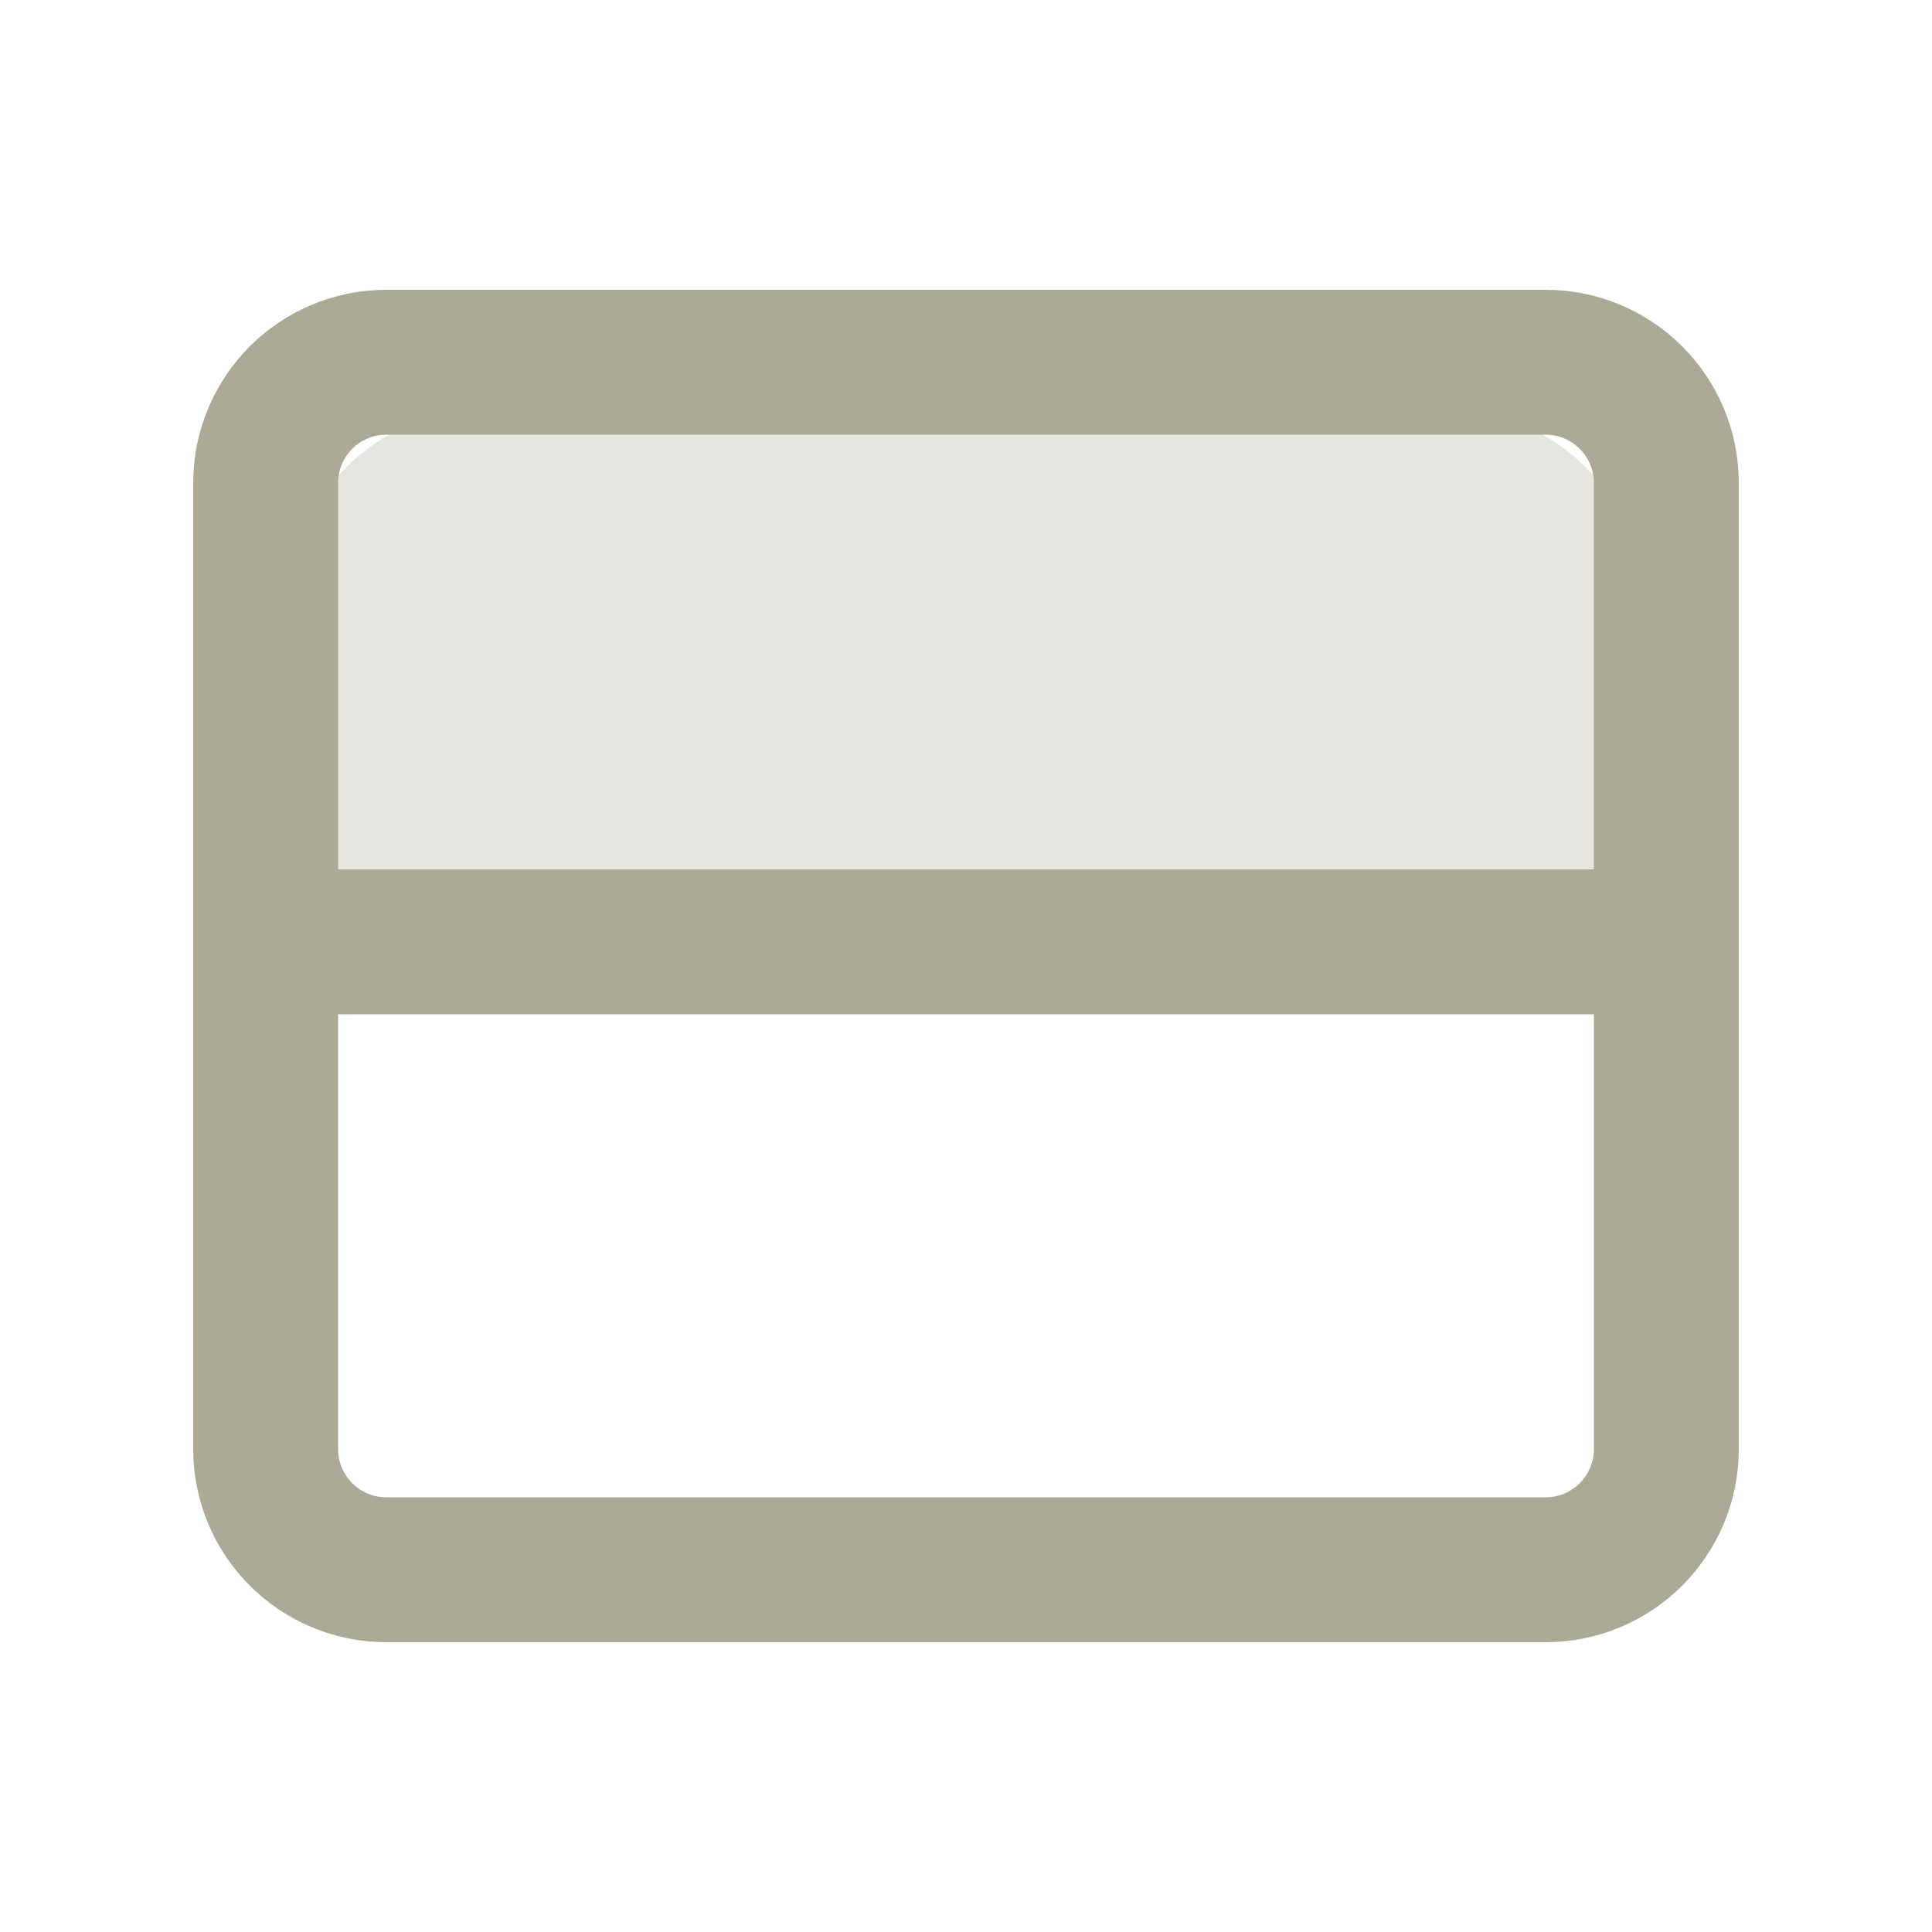
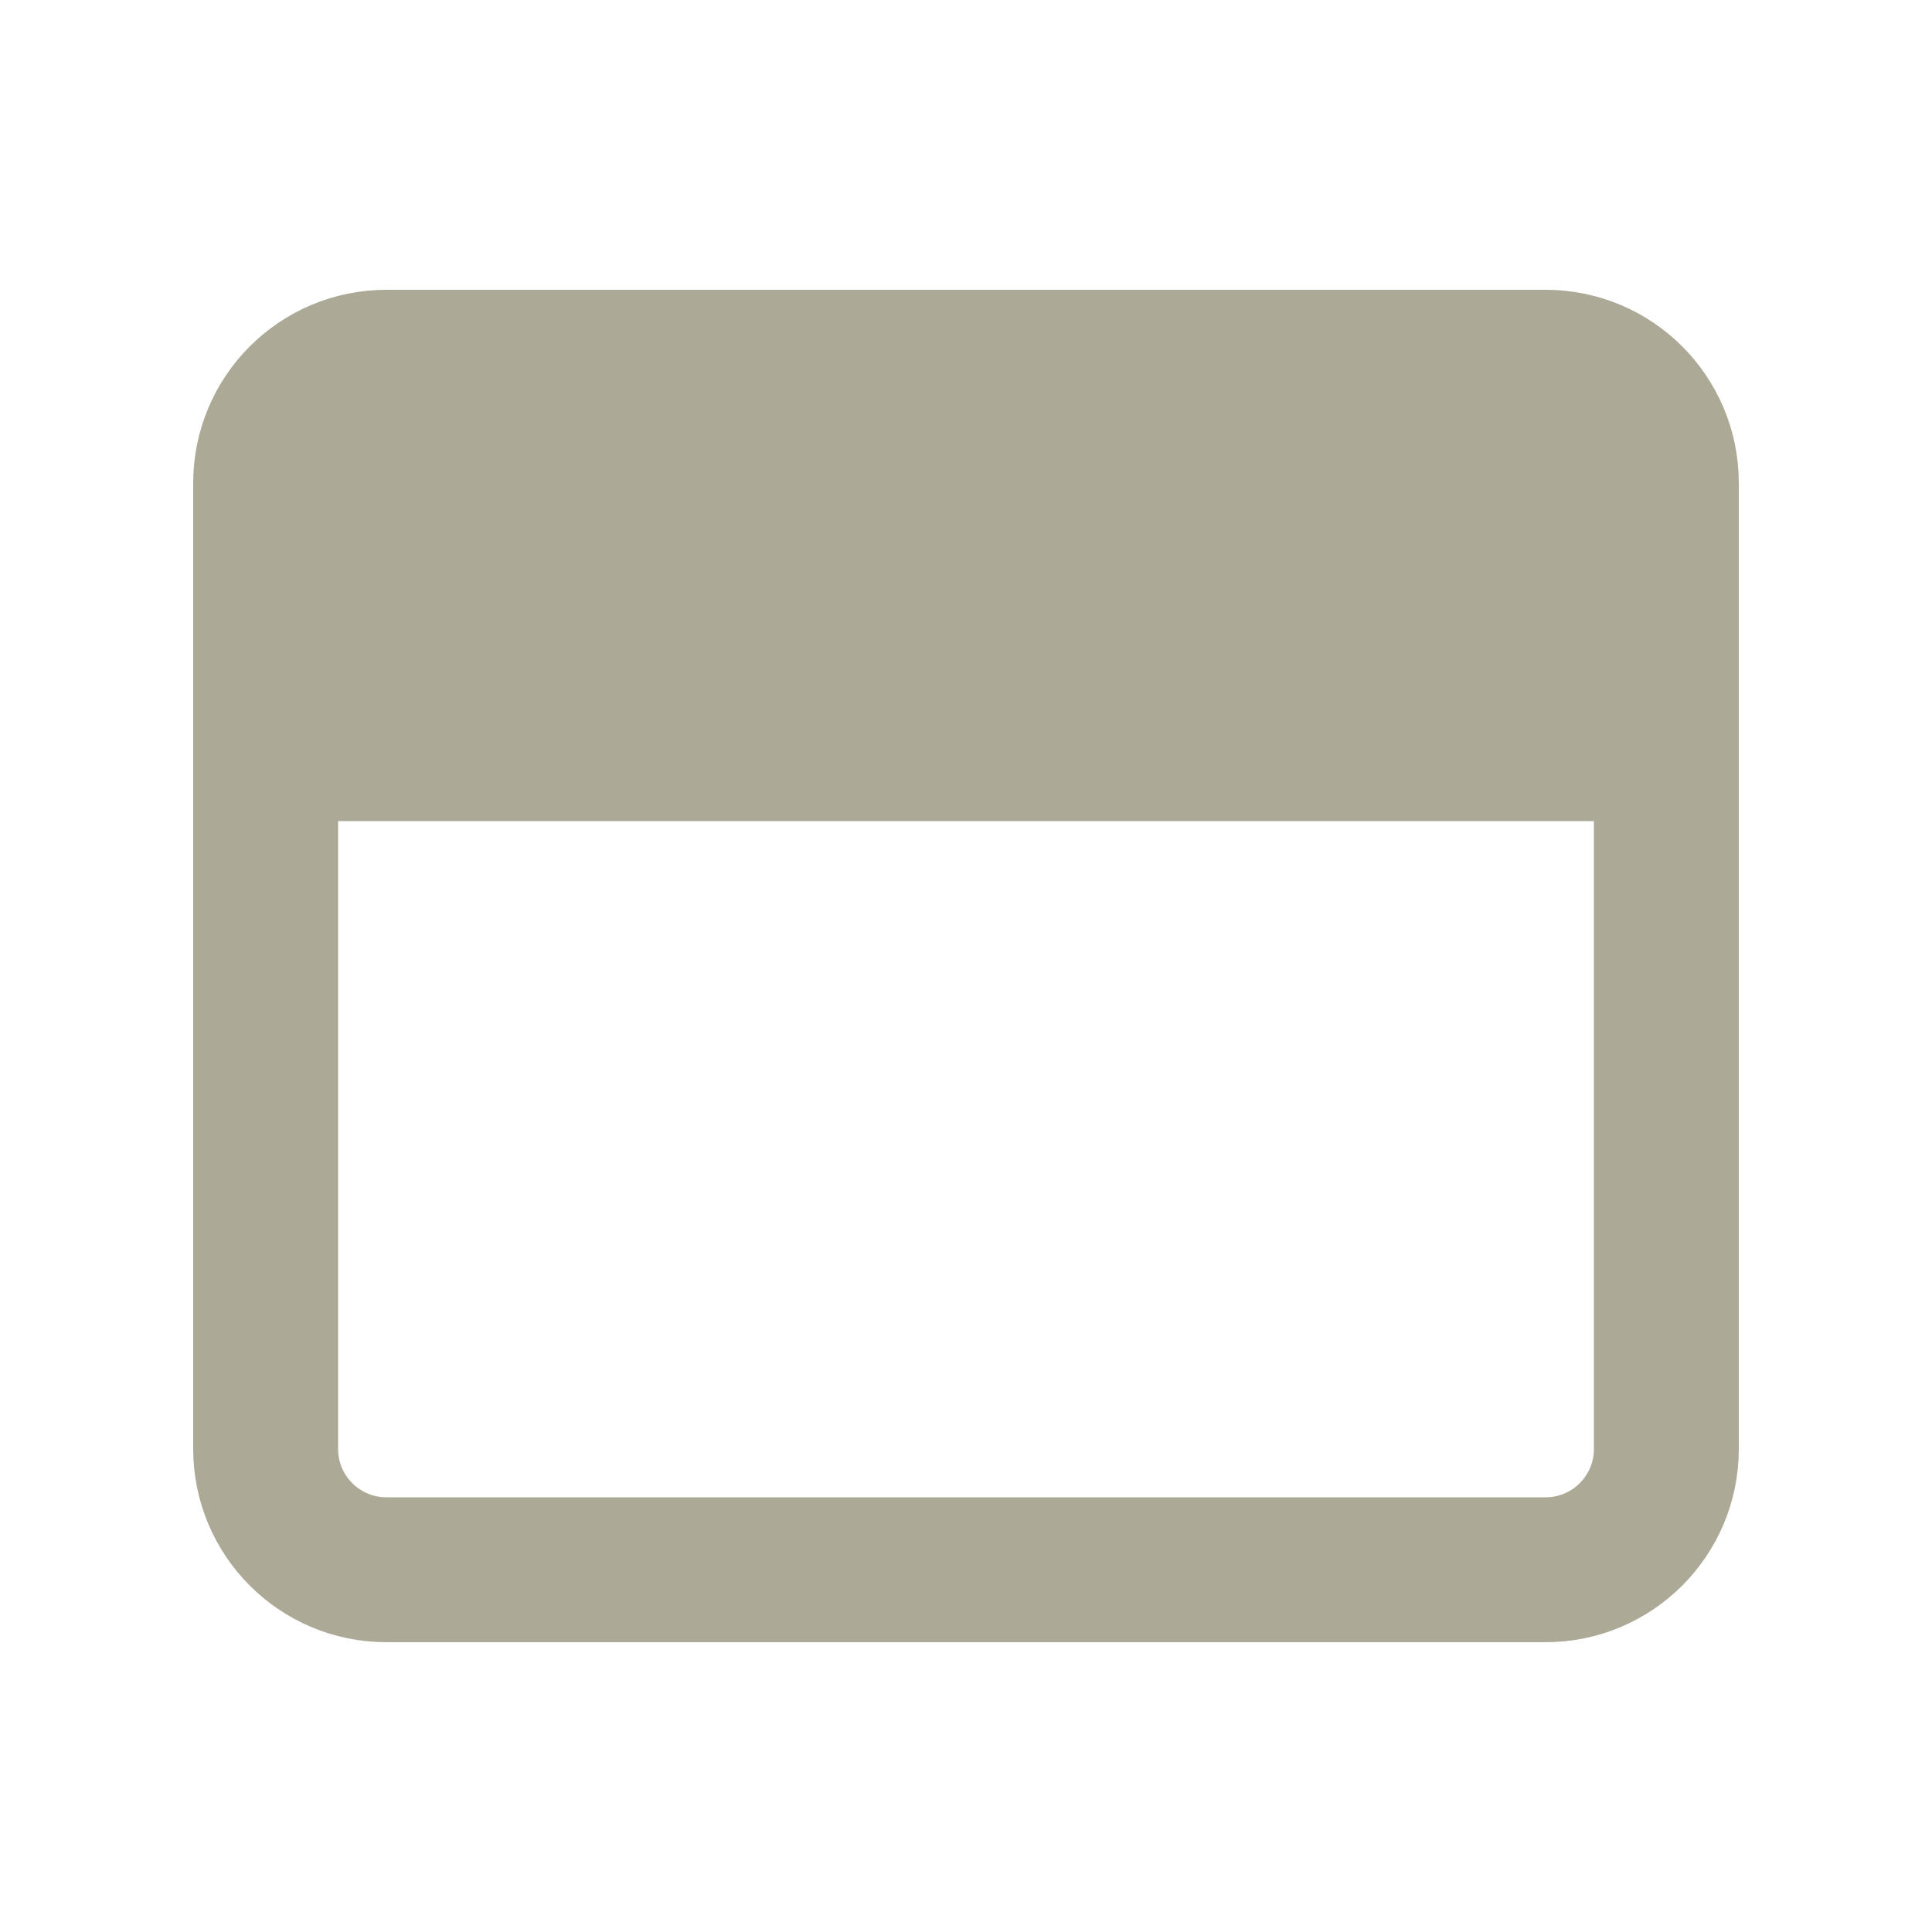
<svg xmlns="http://www.w3.org/2000/svg" width="20" height="20" viewBox="0 0 20 20" fill="none">
-   <path opacity="0.3" d="M5 4.25C3.895 4.25 3 5.145 3 6.25L3 9.75L17 9.75L17 6.25C17 5.145 16.105 4.25 15 4.25L5 4.25Z" fill="#ACA996" />
+   <path d="M5 4C3.895 4 3 4.895 3 6L3 8L17 8L17 6C17 4.895 16.105 4 15 4L5 4Z" fill="#ACA996" />
  <rect x="0.75" y="-0.75" width="14.5" height="12.5" rx="1.25" transform="matrix(1 8.74228e-08 8.74228e-08 -1 2 15.5)" stroke="#ACA996" stroke-width="1.5" />
-   <rect x="3" y="9" width="14" height="1.5" fill="#ACA996" />
+   <rect x="3" y="7" width="14" height="1.5" fill="#ACA996" />
</svg>
